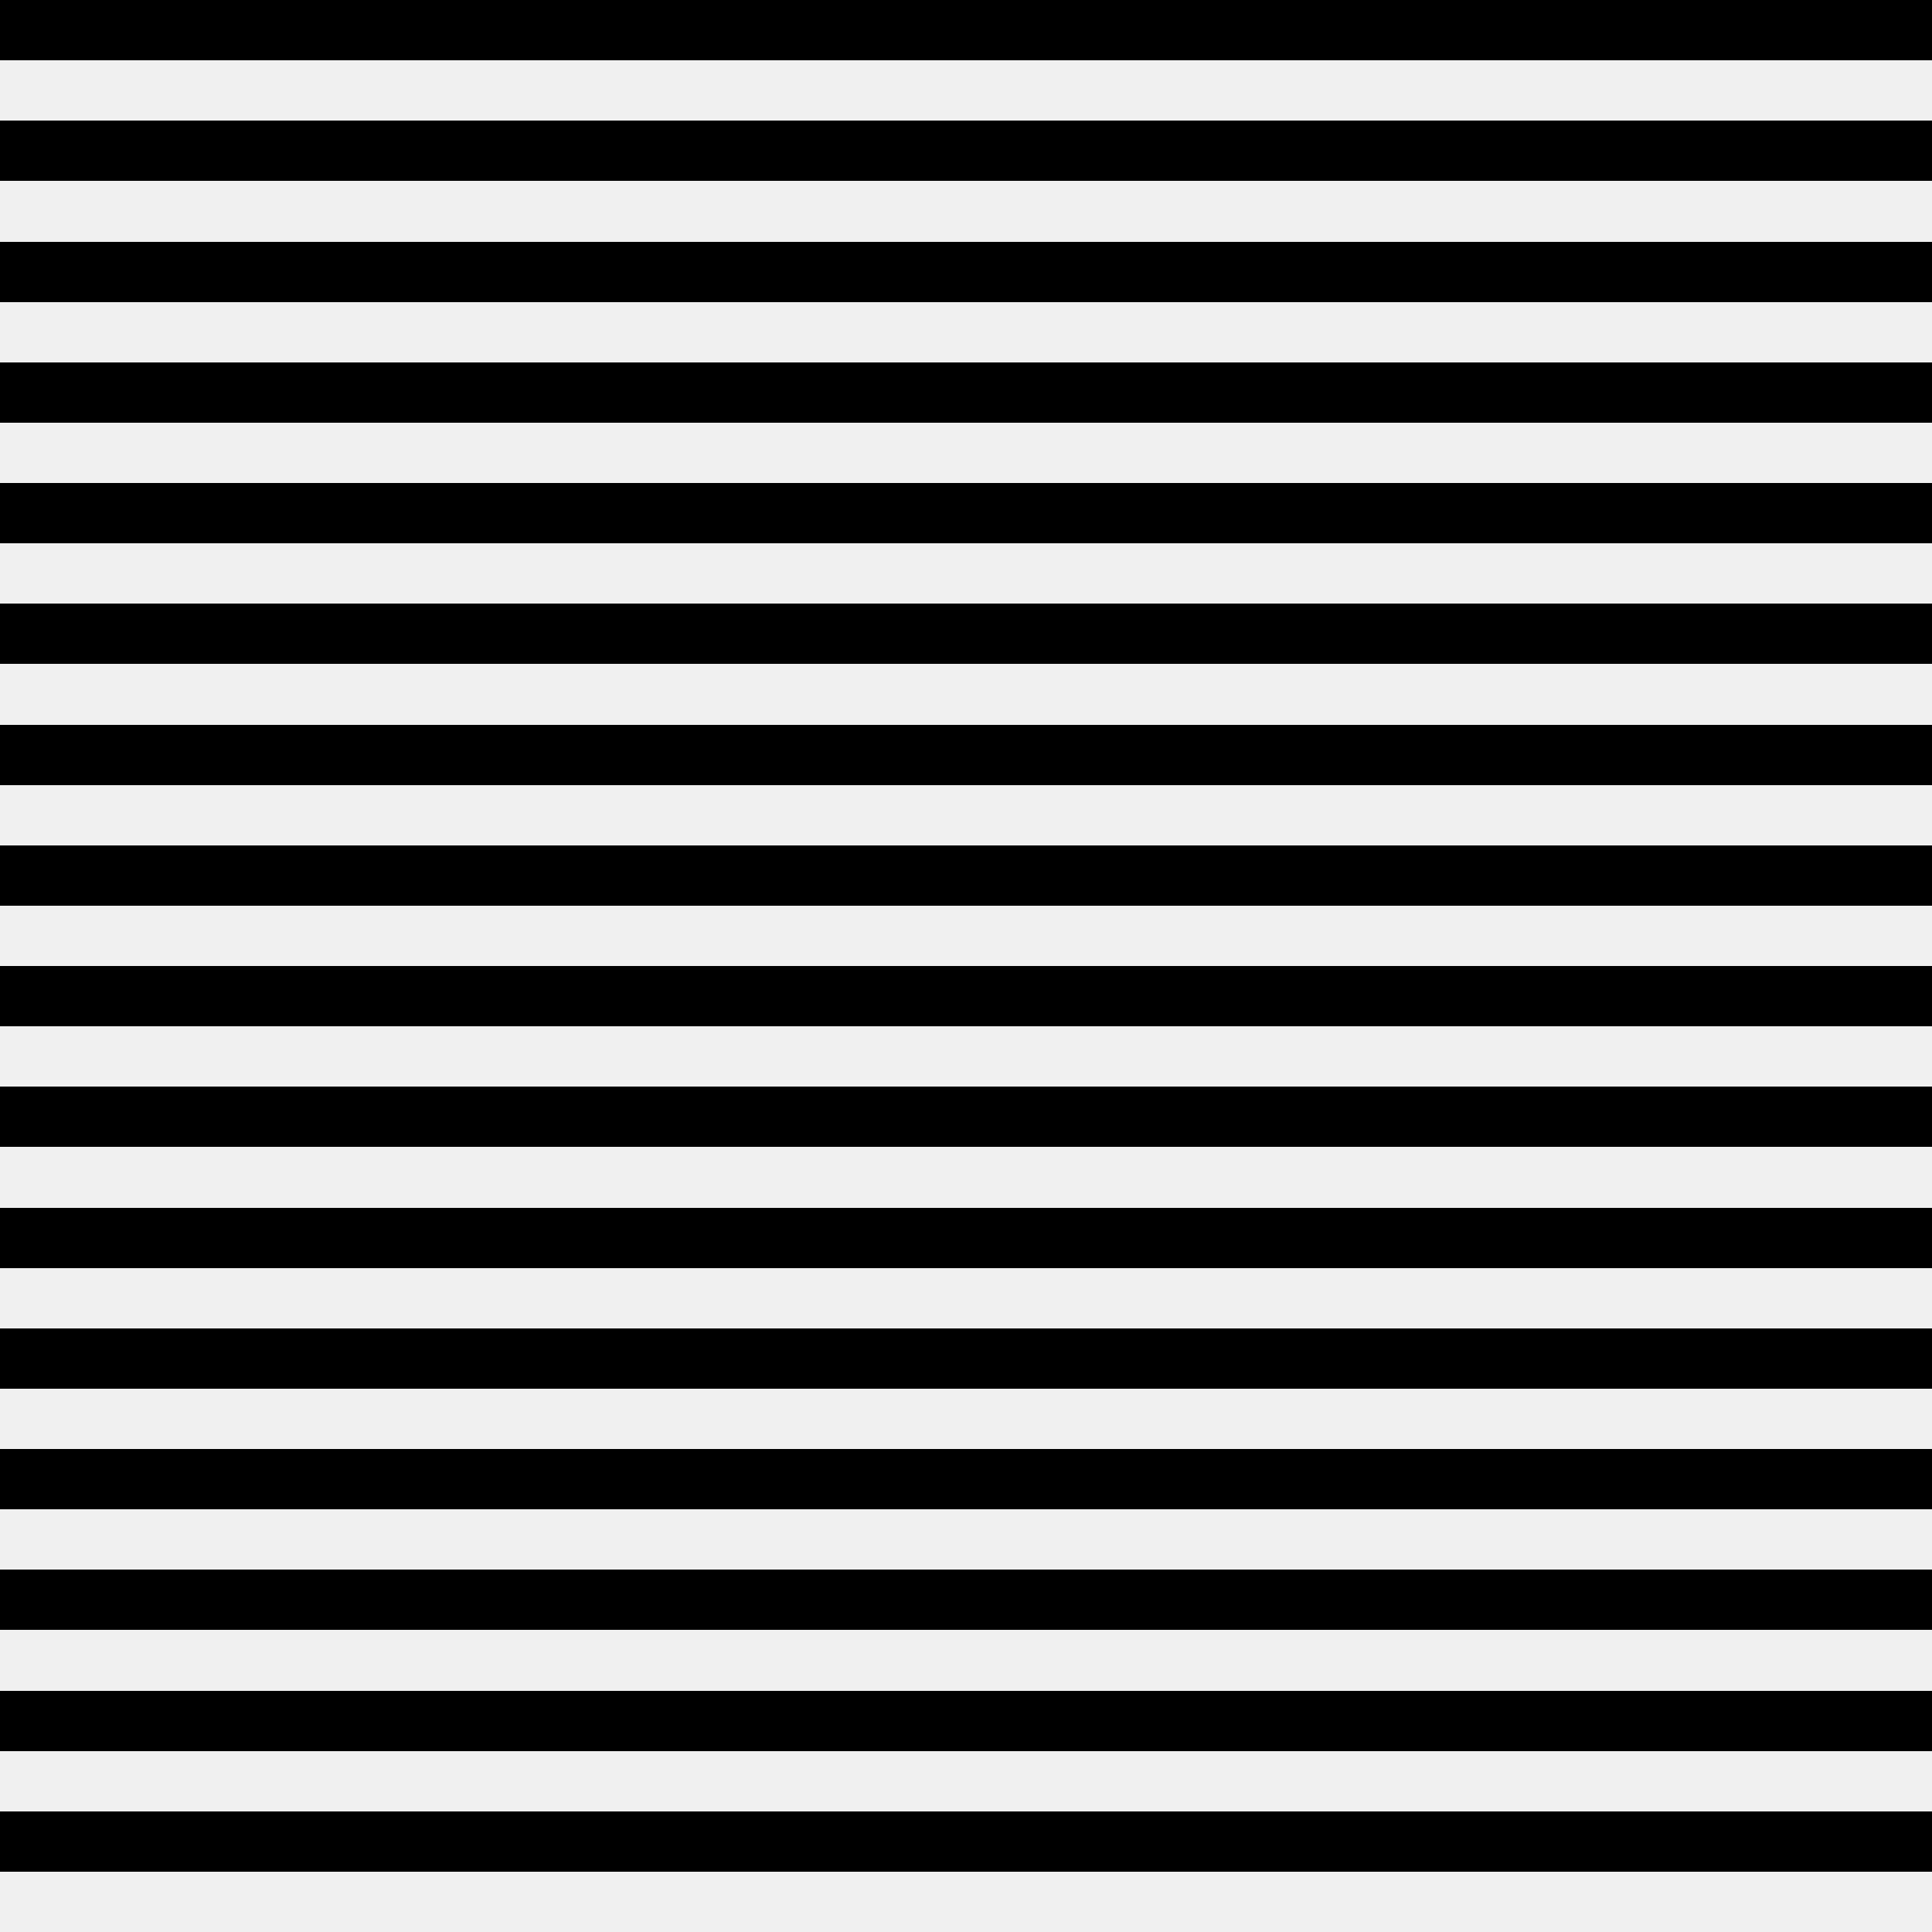
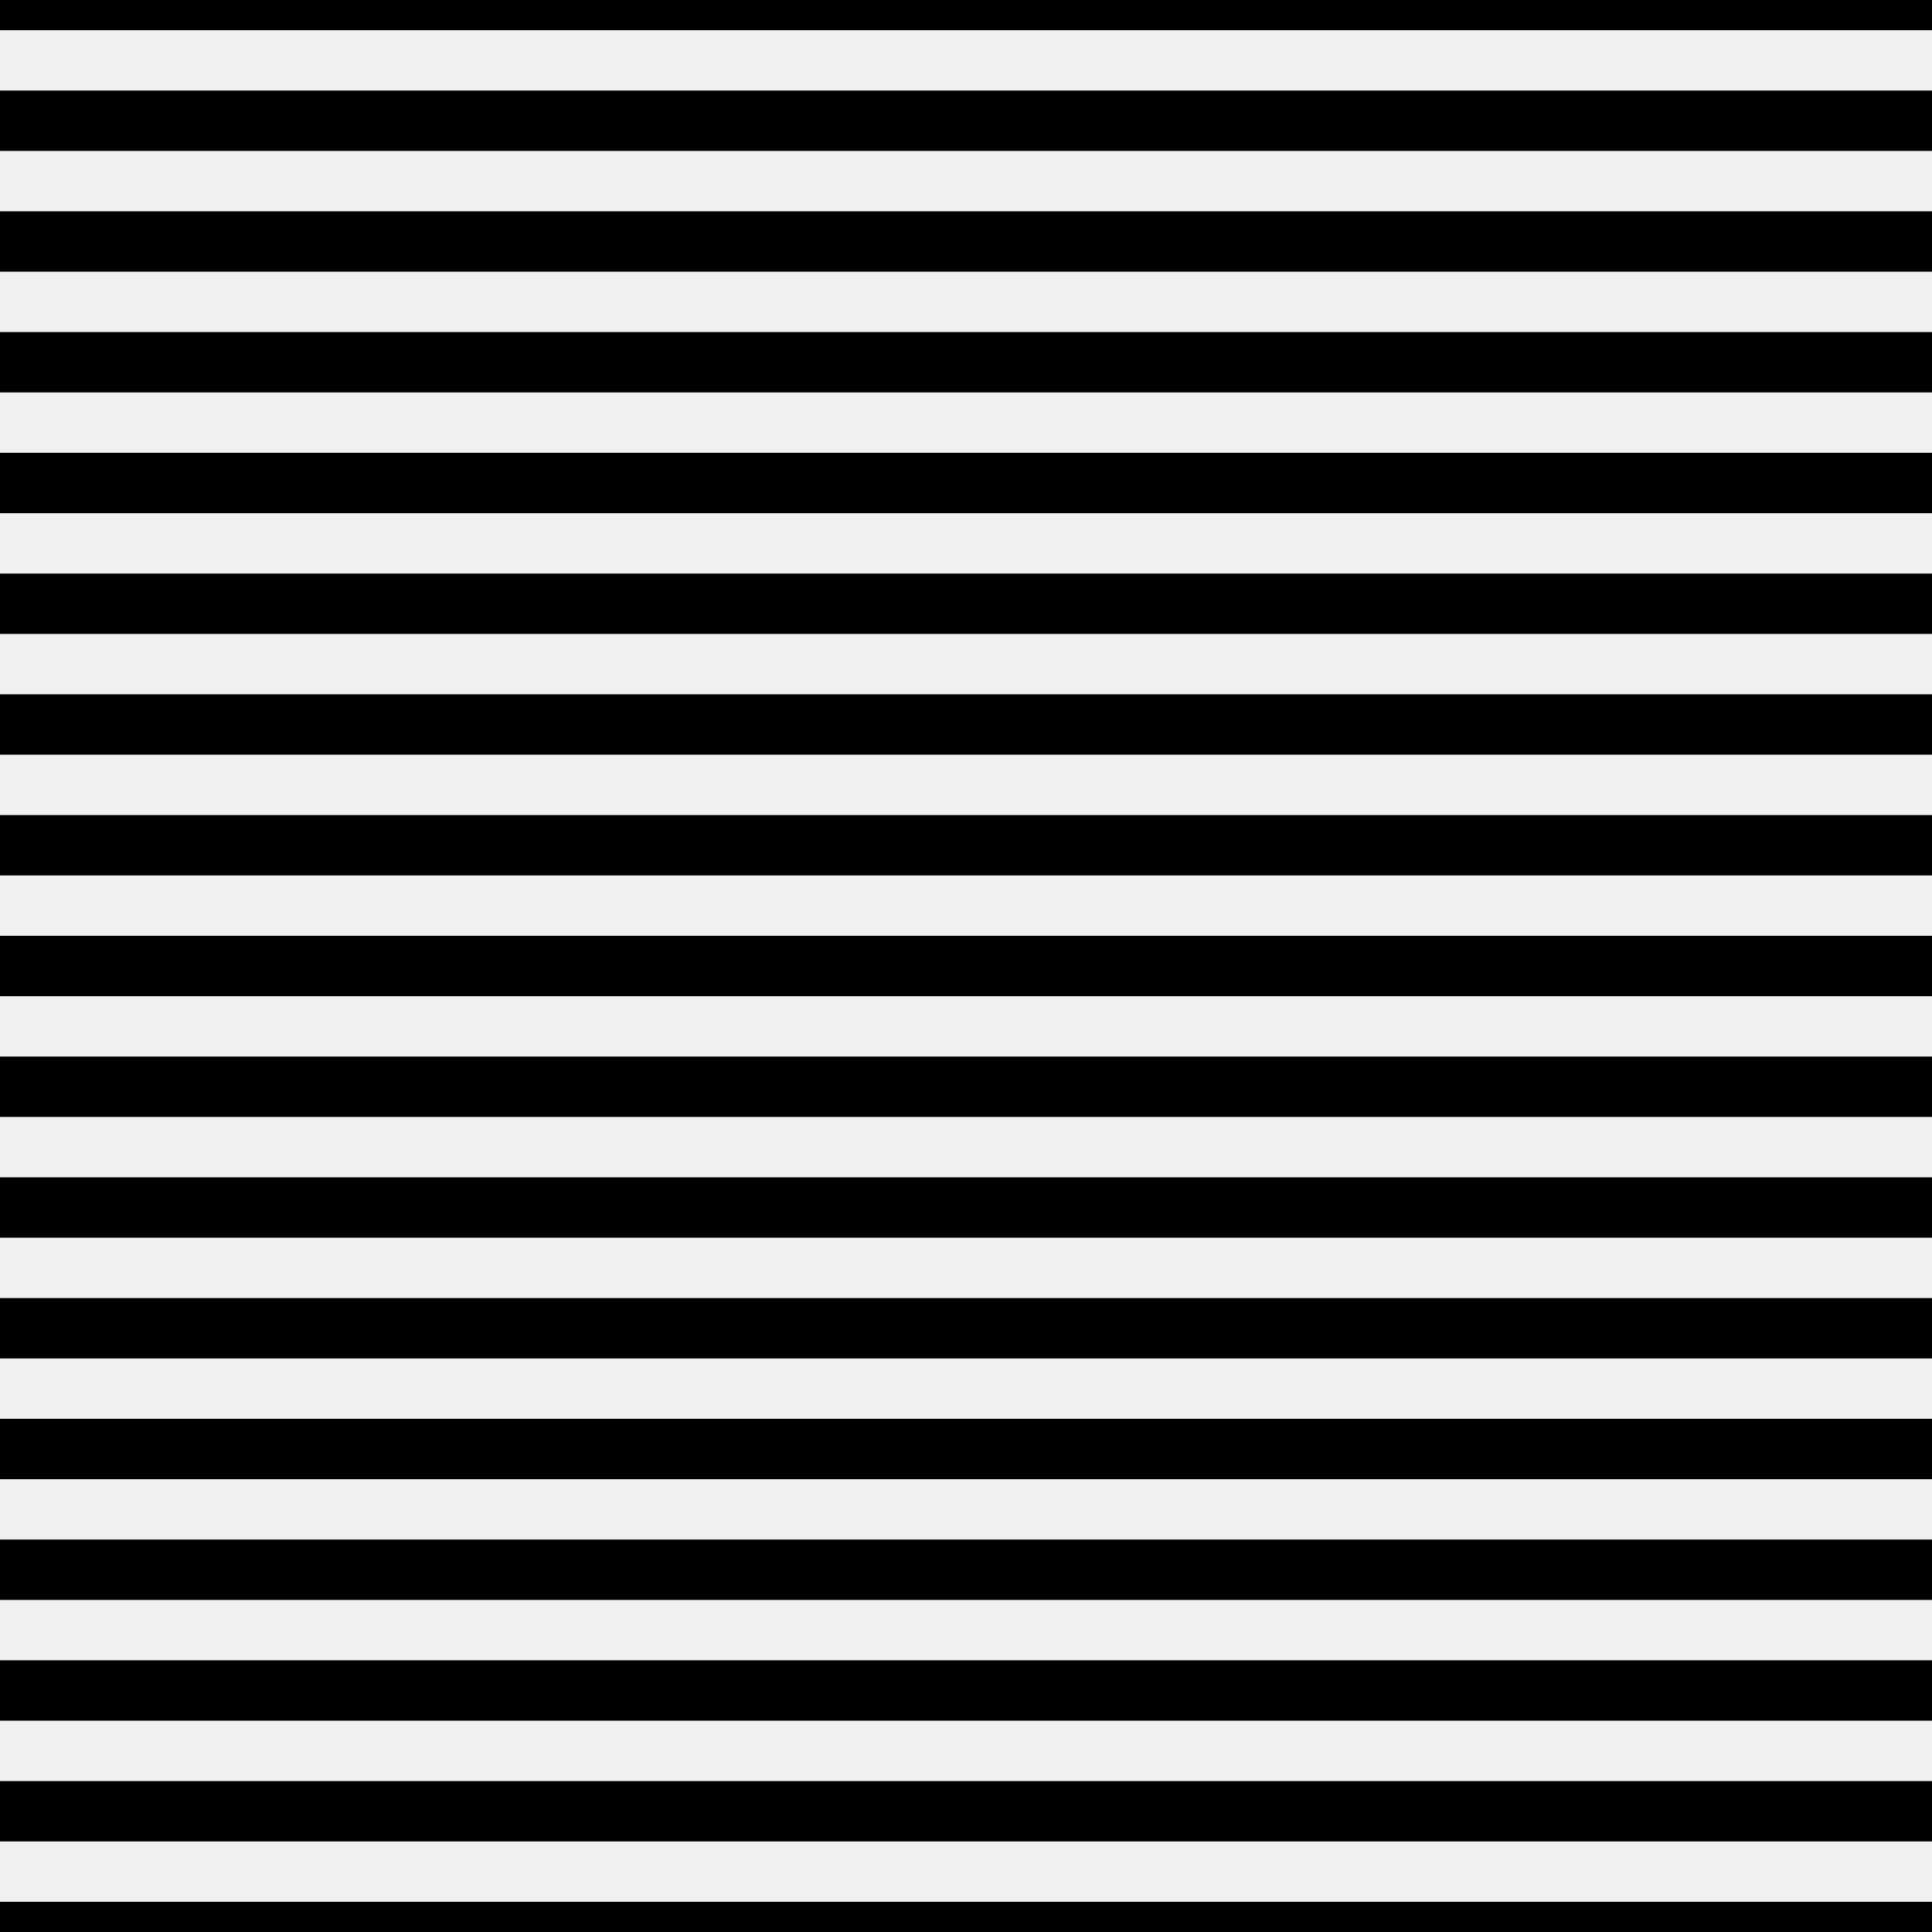
- <svg xmlns="http://www.w3.org/2000/svg" width="64" height="64" viewBox="0 0 64 64">
+ <svg xmlns="http://www.w3.org/2000/svg" width="64" height="64" viewBox="128 0 64 64">
  <defs>
-     <pattern id="p" width="64" height="4" patternUnits="userSpaceOnUse">
-       <rect width="64" height="2" />
-     </pattern>
+     <clipPath id="a">
+       <path fill="#fff" d="M128 0h64v64h-64z" />
+     </clipPath>
  </defs>
-   <rect width="64" height="64" fill="url(#p)" />
+   <g stroke="#000" stroke-width="2" clip-path="url(#a)">
+     <path d="M128 8h64M128 4h64M128 12h64M128 20h64M128 28h64M128 36h64M128 44h64M128 52h64M128 60h64M128 0h64M128 24h64M128 32h64M128 16h64M128 40h64M128 48h64M128 56h64M128 64h64" />
+   </g>
</svg>
